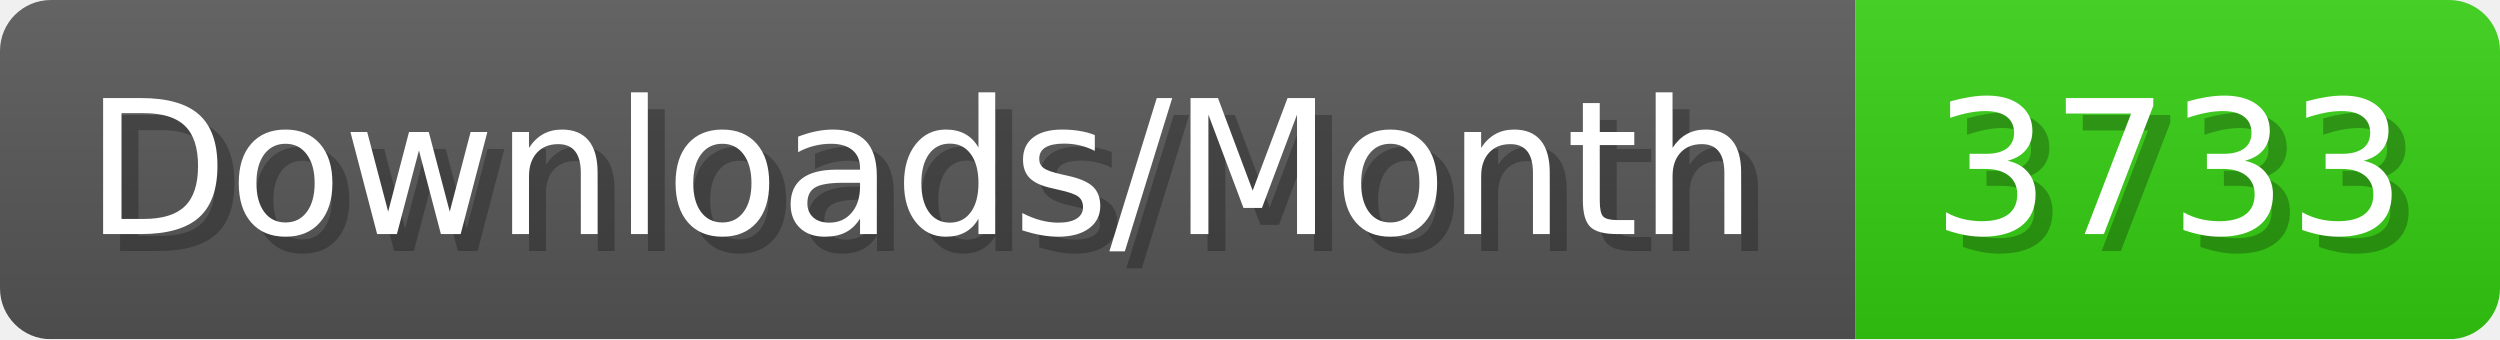
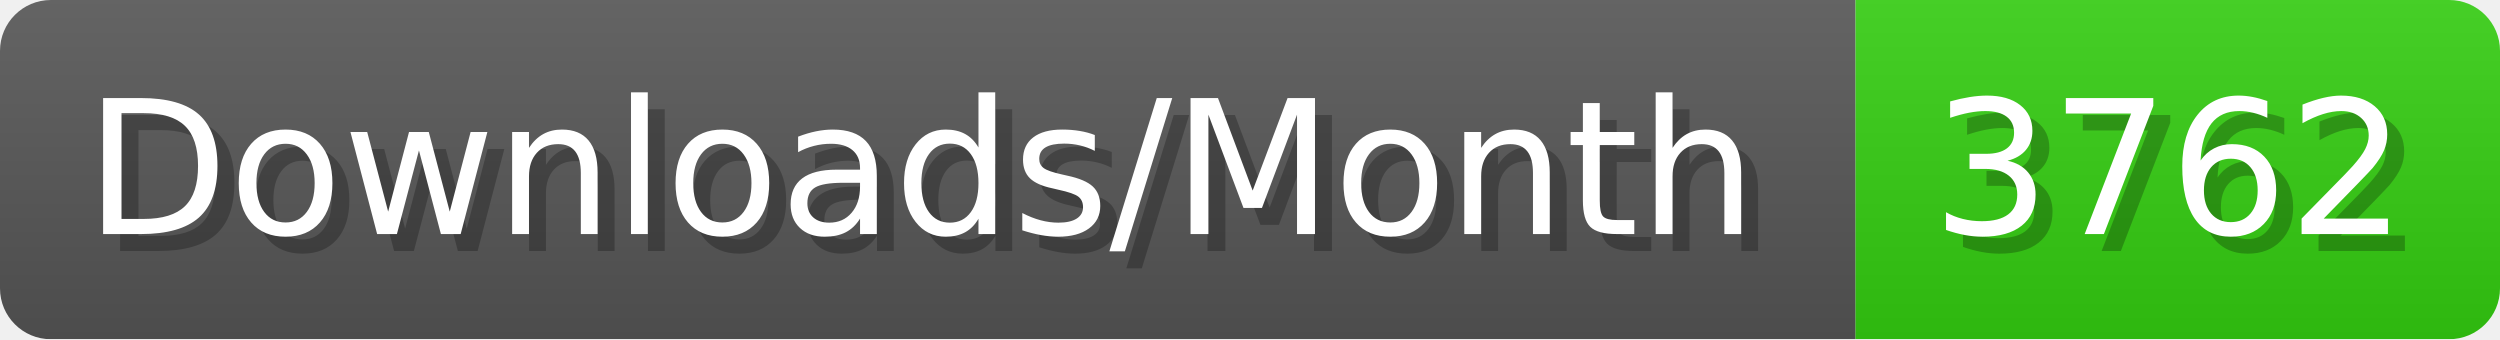
- <svg xmlns="http://www.w3.org/2000/svg" width="147.4" height="20" viewBox="0 0 1474 200" role="img" aria-label="Downloads/Month: 3733">
+ <svg xmlns="http://www.w3.org/2000/svg" width="147.4" height="20" viewBox="0 0 1474 200" role="img" aria-label="Downloads/Month: 3762">
  <linearGradient id="YlXUI" x2="0" y2="100%">
    <stop offset="0" stop-opacity=".1" stop-color="#EEE" />
    <stop offset="1" stop-opacity=".1" />
  </linearGradient>
  <mask id="JHhop">
    <rect width="1474" height="200" rx="30" fill="#FFF" />
  </mask>
  <g mask="url(#JHhop)">
    <rect width="1094" height="200" fill="#555" />
    <rect width="380" height="200" fill="#3C1" x="1094" />
    <rect width="1474" height="200" fill="url(#YlXUI)" />
  </g>
  <g aria-hidden="true" fill="#fff" text-anchor="start" font-family="Verdana,DejaVu Sans,sans-serif" font-size="110">
    <text x="60" y="148" textLength="994" fill="#000" opacity="0.25">Downloads/Month</text>
    <text x="50" y="138" textLength="994">Downloads/Month</text>
-     <text x="1149" y="148" textLength="280" fill="#000" opacity="0.25">3733</text>
-     <text x="1139" y="138" textLength="280">3733</text>
+     <text x="1149" y="148" textLength="280" fill="#000" opacity="0.25">3762</text>
+     <text x="1139" y="138" textLength="280">3762</text>
  </g>
</svg>
